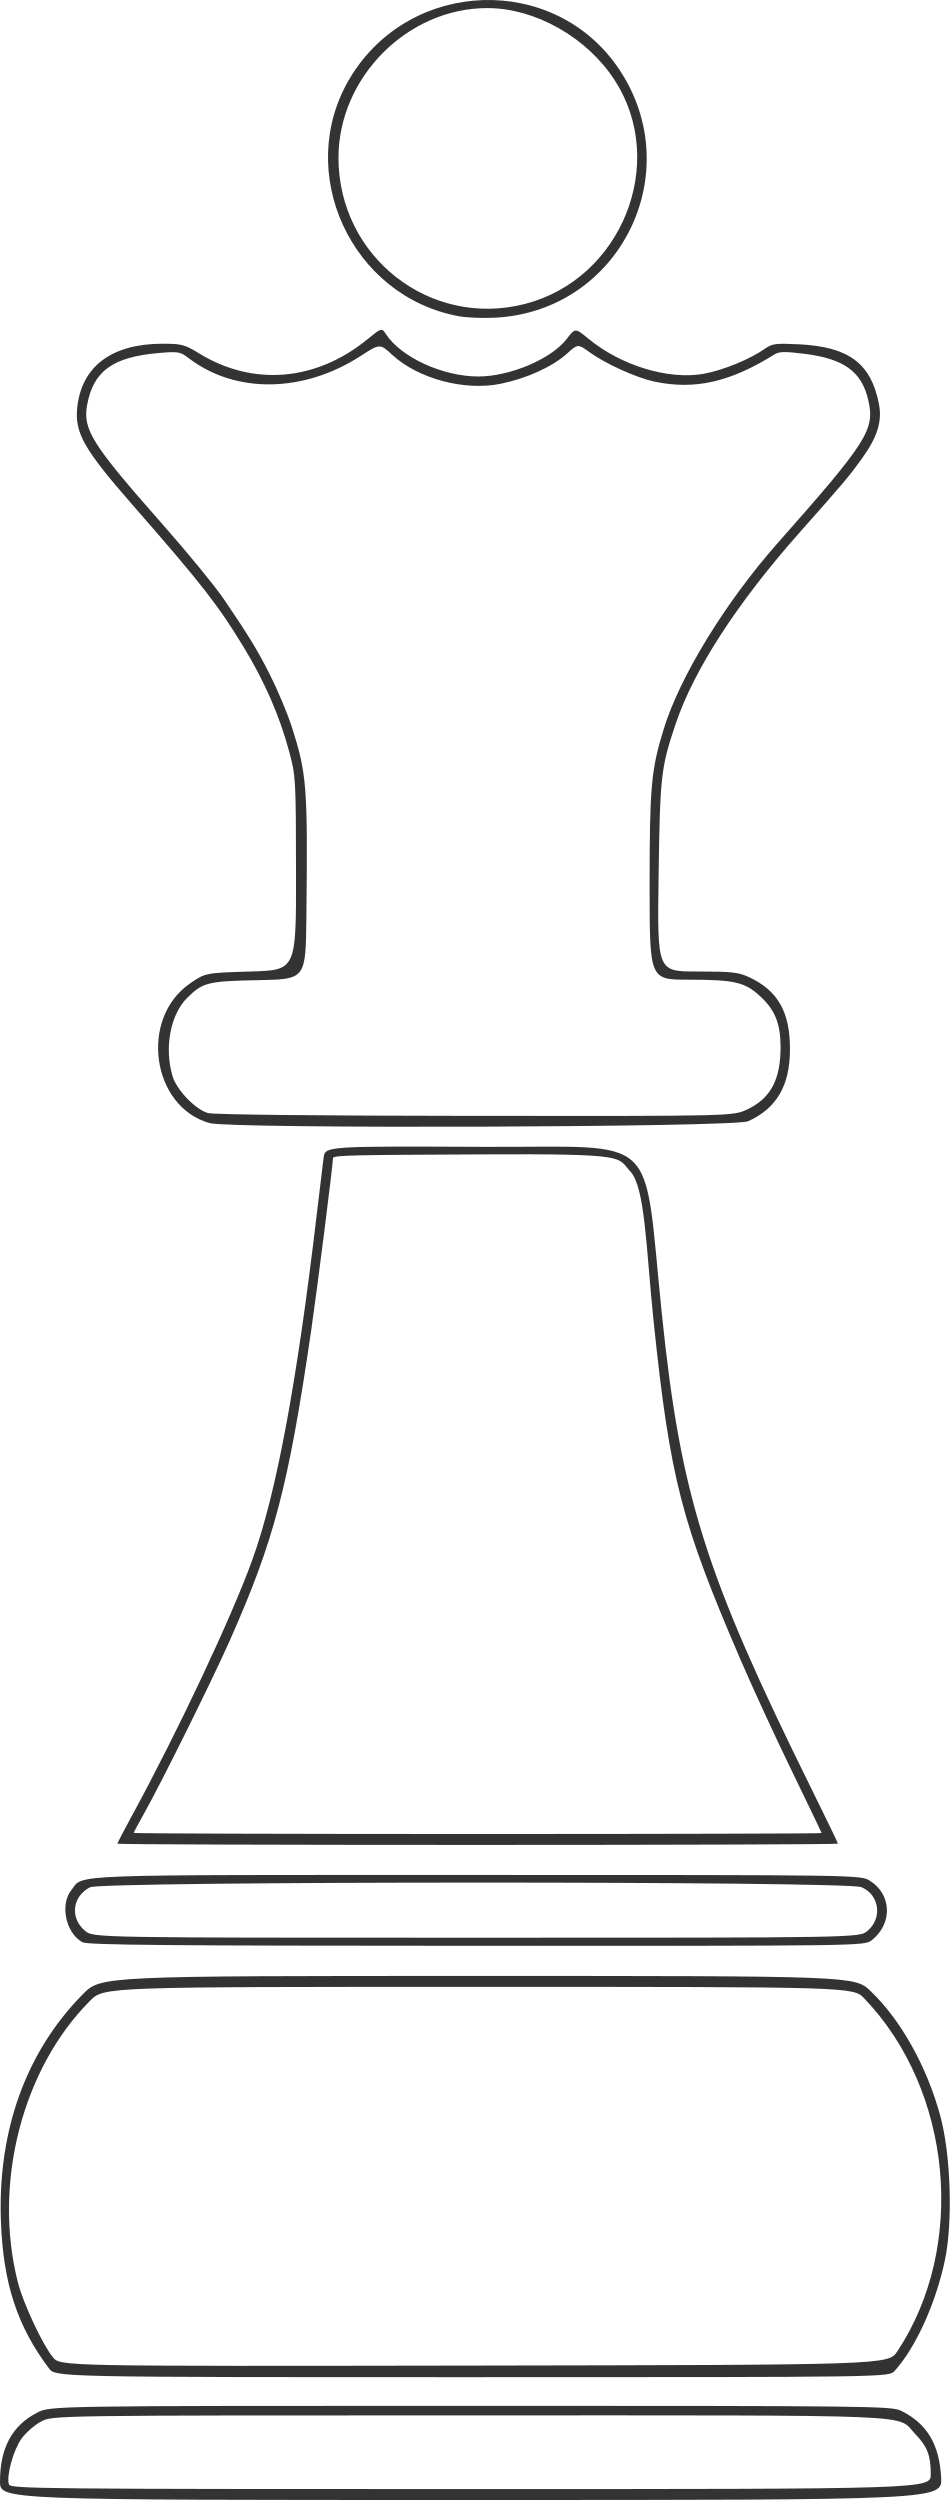
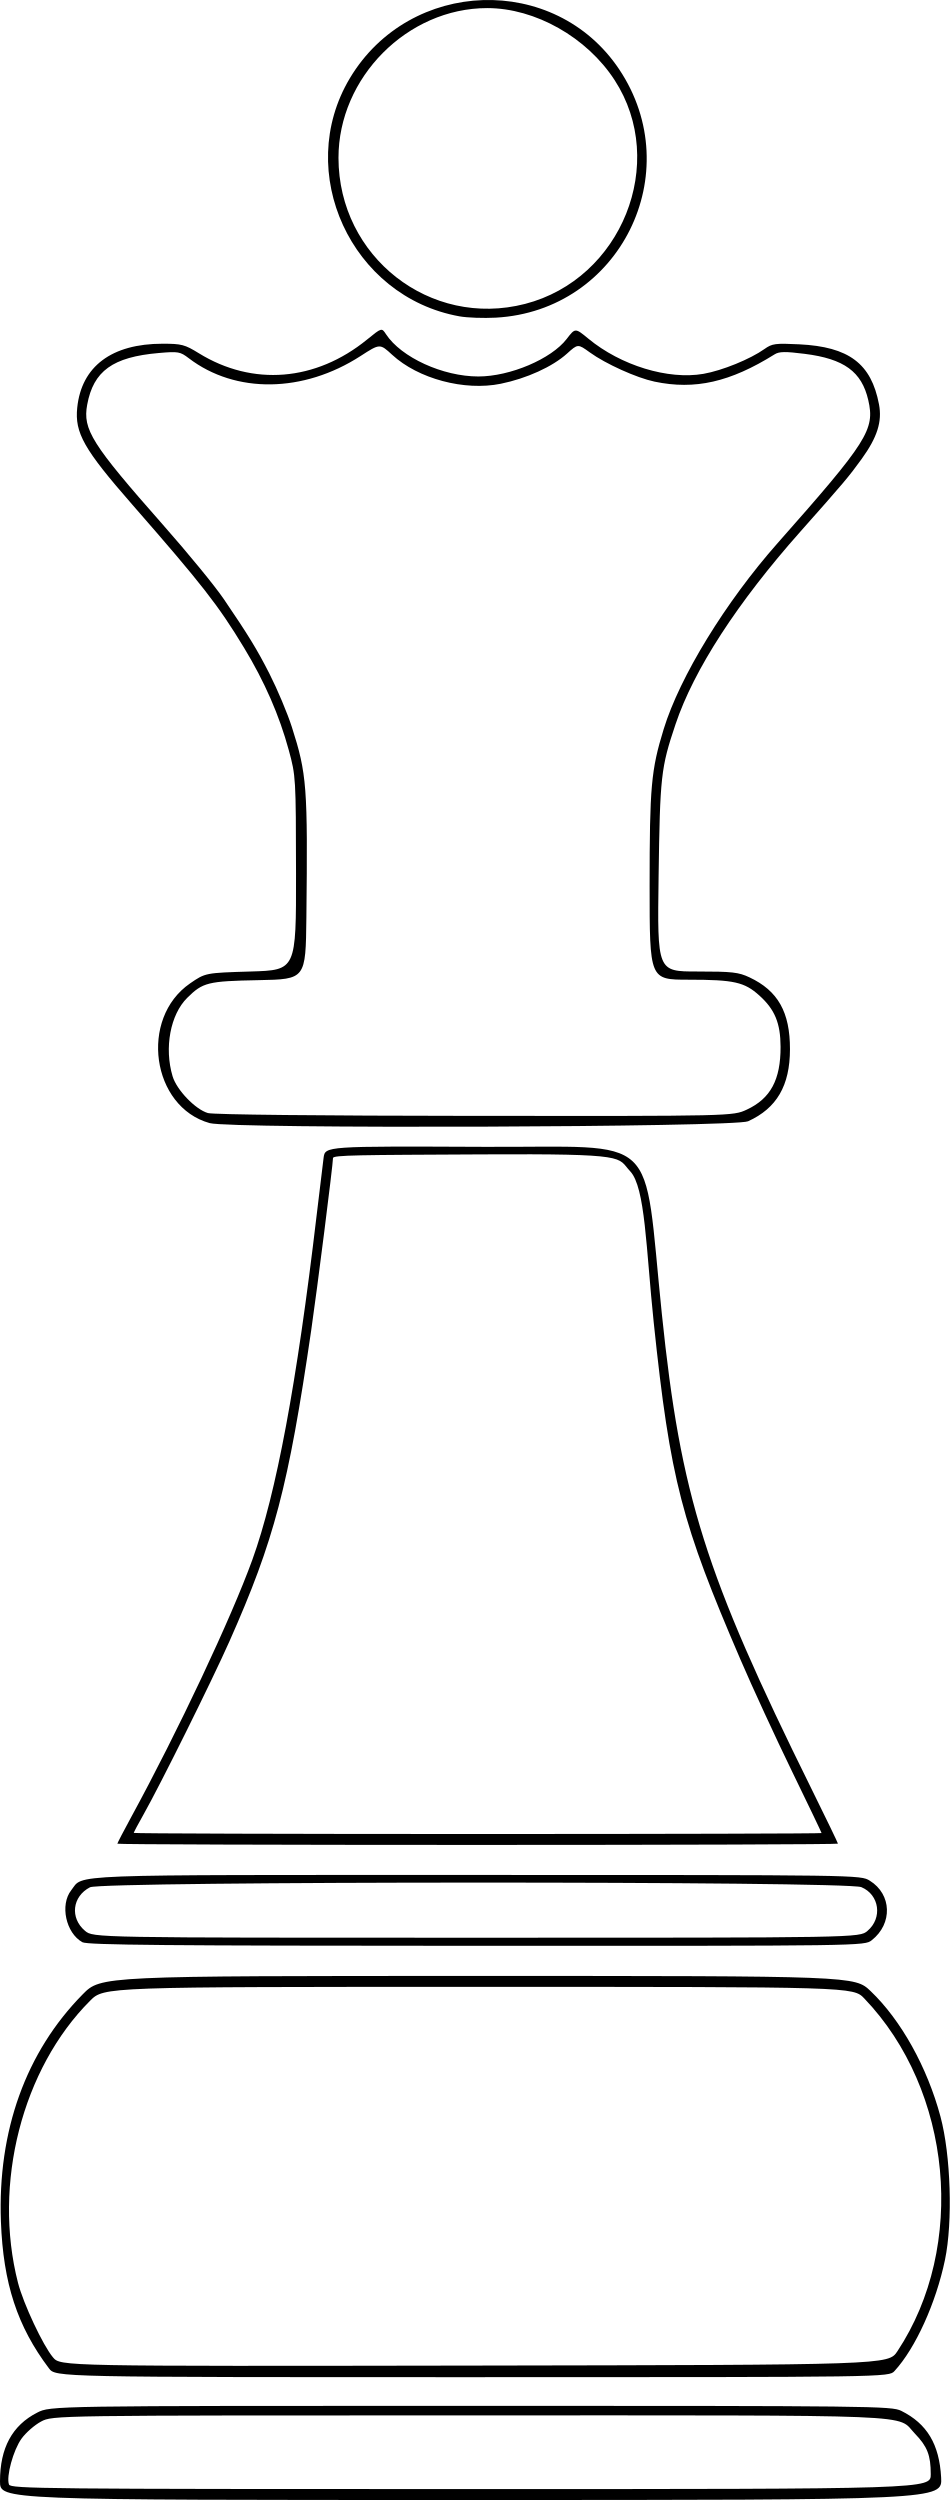
- <svg xmlns="http://www.w3.org/2000/svg" version="1.1" id="svg2" width="401.707" height="1057.351" viewBox="0 0 883.756 2326.173">
-   <style id="style837" />
-   <defs id="defs6" />
-   <g id="layer1" transform="translate(-50.44953,-75.84771)">
-     <path style="fill:#333333;fill-opacity:1;stroke-width:2.54" d="m 50.45,2384.696 c 0,-31.102 11.358,-52.099 34.604,-63.971 12.38,-6.322 12.38,-6.322 403.491,-6.322 373.94,0 391.521,0.204 400.456,4.649 24.02,11.95 35.477,31.078 37.146,62.018 1.13,20.952 1.13,20.952 -437.283,20.952 -438.414,0 -438.414,0 -438.414,-17.325 z m 866.032,-6.636 c 0,-17.697 -3.161,-25.8 -14.754,-37.817 -17.634,-18.279 14.812,-16.951 -414.363,-16.951 -387.862,0 -387.862,0 -398.678,5.72 -5.949,3.146 -14.13,10.295 -18.181,15.886 -7.694,10.621 -14.479,35.441 -11.682,42.73 1.508,3.93 32.41,4.235 429.641,4.235 428.016,0 428.016,0 428.016,-13.803 z M 96.006,2279.526 c -29.473,-39.073 -42.553,-79.03 -44.701,-136.553 -3.154,-84.469 23.239,-157.829 76.068,-211.429 16.896,-17.143 16.896,-17.143 367.635,-17.143 350.739,0 350.739,0 365.57,14.147 28.233,26.93 52.655,70.82 64.955,116.736 9.61,35.875 11.563,97.848 4.199,133.244 -8.353,40.146 -27.481,82.285 -46.978,103.492 -5.254,5.714 -5.254,5.714 -392.905,5.714 -387.651,0 -387.651,0 -393.843,-8.209 z m 789.449,-15.918 c 64.694,-97.664 51.077,-242.762 -30.805,-328.254 -10.338,-10.794 -10.338,-10.794 -358.894,-10.794 -348.557,0 -348.557,0 -361.411,12.855 -63.282,63.282 -90.726,170.522 -67.166,262.456 4.975,19.413 23.336,58.529 32.603,69.459 7.005,8.262 7.005,8.262 392.134,7.619 385.128,-0.643 385.128,-0.643 393.54,-13.341 z M 127.122,1883.03 c -15.391,-8.541 -21.053,-34.814 -10.416,-48.336 11.949,-15.191 -12.664,-14.26 377.128,-14.26 357.287,0 357.287,0 365.902,5.324 20.53,12.688 21.443,39.993 1.851,55.404 -6.742,5.304 -6.742,5.304 -367.67,5.214 -288.668,-0.072 -362.102,-0.742 -366.795,-3.346 z M 857.572,1872.525 c 14.229,-11.973 11.2,-33.701 -5.68,-40.754 -13.693,-5.721 -706.644,-5.591 -717.716,0.134 -16.528,8.547 -18.809,28.579 -4.615,40.523 7.627,6.418 7.627,6.418 364.063,6.418 356.436,0 356.436,0 363.948,-6.321 z m -697.916,-81.165 c 0,-0.626 5.791,-11.768 12.869,-24.762 43.5,-79.854 93.136,-185.295 112.745,-239.498 22.191,-61.339 41.367,-164.046 59.747,-320 2.799,-23.746 5.737,-48.041 6.53,-53.989 1.442,-10.814 1.442,-10.814 149.22,-10.159 166.127,0.737 147.711,-16.573 165.522,155.576 17.556,169.685 40.077,241.189 139.008,441.36 13.659,27.637 24.835,50.78 24.835,51.429 0,0.649 -150.857,1.18 -335.238,1.18 -184.381,0 -335.238,-0.512 -335.238,-1.137 z m 655.238,-9.902 c 0,-0.484 -12.456,-26.485 -27.68,-57.778 -15.224,-31.293 -36.766,-78.04 -47.871,-103.881 -54.444,-126.688 -65.182,-166.075 -80.645,-313.654 -7.171,-68.443 -7.757,-125.531 -21.906,-140.499 -12.395,-13.113 0.822,-16.413 -136.934,-15.688 -115.606,0.608 -139.567,0.59 -139.567,3.435 0,5.834 -14.798,122.81 -20.288,160.374 -21.276,145.573 -34.35,195.291 -76.075,289.309 -16.22,36.547 -64.386,133.606 -80.093,161.394 -4.917,8.699 -8.94,16.278 -8.94,16.843 0,0.564 144,1.026 320,1.026 176,0 320,-0.396 320,-0.881 z M 245.568,1120.869 c -54.136,-15.059 -65.686,-97.322 -18.254,-130.005 14.217,-9.796 14.217,-9.796 56.454,-11.066 42.237,-1.27 42.237,-1.27 42.121,-91.428 C 325.773,799.283 325.693,797.921 319.141,773.806 310.356,741.47 296.627,710.071 277.438,678.427 253.391,638.77 238.548,619.765 173.4,545.215 c -44.92,-51.402 -53.514,-66.556 -51.085,-90.084 3.963,-38.393 32.1,-59.459 79.418,-59.459 17.699,0 20.624,0.768 33.731,8.858 50.123,30.938 108.759,26.168 156.516,-12.731 13.619,-11.093 13.619,-11.093 17.609,-5.004 14.157,21.607 52.917,39.353 85.951,39.353 29.536,0 67.935,-16.313 82.208,-34.925 7.934,-10.345 7.934,-10.345 20.138,-0.261 30.235,24.985 74.279,38.449 107.085,32.736 17.419,-3.033 43.567,-13.675 56.86,-23.141 7.06,-5.027 10.072,-5.43 32.328,-4.328 46.224,2.289 66.955,17.898 74.162,55.837 3.055,16.086 -1.57,30.657 -16.141,50.845 -11.837,16.401 -16.867,22.364 -56.933,67.499 -58.773,66.209 -99.194,128.565 -116.224,179.297 -13.632,40.609 -14.456,48.019 -15.769,141.838 -1.236,88.254 -1.236,88.254 35.864,88.254 32.612,0 38.498,0.657 48.66,5.434 26.57,12.49 37.777,32.379 37.719,66.947 -0.056,33.807 -12.304,54.847 -38.991,66.984 -12.341,5.613 -481.155,7.209 -500.94,1.705 z m 499.782,-12.568 c 22.082,-10.282 31.488,-27.781 31.393,-58.405 -0.068,-22.034 -5.315,-34.751 -19.685,-47.706 -13.978,-12.602 -23.541,-14.741 -65.974,-14.758 -36.19,-0.014 -36.19,-0.014 -36.19,-87.353 0,-92.105 1.408,-107.786 13.092,-145.805 15.016,-48.86 57.578,-118.322 106.13,-173.206 83.634,-94.541 90.569,-105.483 84.237,-132.913 -6.122,-26.521 -22.482,-38.435 -59.13,-43.061 -18.154,-2.291 -23.744,-2.202 -27.988,0.449 -41.42,25.867 -74.134,33.301 -111.771,25.397 -16.645,-3.495 -45.477,-16.517 -60.224,-27.2 -11.079,-8.026 -11.079,-8.026 -21.208,1.126 -13.509,12.205 -37.531,23.135 -61.658,28.055 -33.74,6.881 -76.794,-4.609 -101.049,-26.967 -11.38,-10.49 -11.38,-10.49 -29.362,1.143 -53.199,34.414 -116.338,35.257 -159.767,2.132 -8.141,-6.21 -9.772,-6.495 -28.067,-4.907 -42.762,3.711 -60.744,16.693 -66.539,48.039 -4.28,23.152 4.168,36.573 70.034,111.266 24.12,27.353 48.696,57.347 57.081,69.668 22.793,33.489 30.931,46.797 42.423,69.369 7.381,14.497 16.787,36.869 20.902,49.717 13.945,43.535 14.842,55.298 13.5,177.049 -0.635,57.568 -0.635,57.568 -44.444,58.421 -47.388,0.923 -51.855,2.03 -66.448,16.474 -15.704,15.543 -21.488,46.567 -13.603,72.957 3.807,12.743 21.22,30.871 32.879,34.23 5.089,1.466 103.756,2.513 248.442,2.636 240,0.204 240,0.204 252.996,-5.847 z M 477.983,370.195 C 377.218,352.108 323.747,235.877 376.021,148.558 431.843,55.311 566.732,50.876 626.556,140.32 c 64.417,96.312 0.586,224.795 -114.811,231.099 -11.363,0.621 -26.556,0.07 -33.762,-1.223 z m 60.989,-11.563 c 89.932,-23.187 133.234,-131.324 83.38,-208.223 -25.851,-39.874 -73.887,-67.03 -118.569,-67.03 -74.273,0 -138.486,64.695 -138.383,139.42 0.127,92.019 85.222,158.612 173.572,135.833 z" id="path839-0" />
-   </g>
+ <svg xmlns="http://www.w3.org/2000/svg" width="401.707" height="1057.351" viewBox="0 0 883.756 2326.173">
+   <path style="fill:currentColor" d="m 0,2308.848 c 0,-31.102 11.358,-52.099 34.604,-63.971 12.38,-6.322 12.38,-6.322 403.491,-6.322 373.94,0 391.521,0.204 400.456,4.649 24.02,11.95 35.477,31.078 37.146,62.018 1.13,20.952 1.13,20.952 -437.283,20.952 C 0,2326.173 0,2326.173 0,2308.848 Z m 866.032,-6.636 c 0,-17.697 -3.161,-25.8 -14.754,-37.817 -17.634,-18.279 14.812,-16.951 -414.363,-16.951 -387.862,0 -387.862,0 -398.678,5.72 -5.949,3.146 -14.13,10.295 -18.181,15.886 -7.694,10.621 -14.479,35.441 -11.682,42.73 1.508,3.93 32.41,4.235 429.641,4.235 428.016,0 428.016,0 428.016,-13.803 z M 45.557,2203.679 C 16.084,2164.605 3.004,2124.648 0.856,2067.126 c -3.154,-84.469 23.239,-157.829 76.068,-211.429 16.896,-17.143 16.896,-17.143 367.635,-17.143 350.739,0 350.739,0 365.57,14.147 28.233,26.93 52.655,70.82 64.955,116.736 9.61,35.875 11.563,97.848 4.199,133.244 -8.353,40.146 -27.481,82.285 -46.978,103.492 -5.254,5.714 -5.254,5.714 -392.905,5.714 -387.651,0 -387.651,0 -393.843,-8.209 z m 789.449,-15.918 c 64.694,-97.664 51.077,-242.762 -30.805,-328.254 -10.338,-10.794 -10.338,-10.794 -358.894,-10.794 -348.557,0 -348.557,0 -361.411,12.855 -63.282,63.282 -90.726,170.522 -67.166,262.456 4.975,19.413 23.336,58.529 32.603,69.459 7.005,8.262 7.005,8.262 392.134,7.619 385.128,-0.643 385.128,-0.643 393.54,-13.341 z M 76.672,1807.182 c -15.391,-8.541 -21.053,-34.814 -10.416,-48.336 11.949,-15.191 -12.664,-14.26 377.128,-14.26 357.287,0 357.287,0 365.902,5.324 20.53,12.688 21.443,39.993 1.851,55.404 -6.742,5.304 -6.742,5.304 -367.67,5.214 -288.668,-0.072 -362.102,-0.742 -366.795,-3.346 z m 730.45,-10.505 c 14.229,-11.973 11.2,-33.701 -5.68,-40.754 -13.693,-5.721 -706.644,-5.591 -717.716,0.134 -16.528,8.547 -18.809,28.579 -4.615,40.523 7.627,6.418 7.627,6.418 364.063,6.418 356.436,0 356.436,0 363.948,-6.321 z M 109.206,1715.512 c 0,-0.626 5.791,-11.768 12.869,-24.762 43.5,-79.854 93.136,-185.295 112.745,-239.498 22.191,-61.339 41.367,-164.046 59.747,-320 2.799,-23.746 5.737,-48.041 6.53,-53.989 1.442,-10.814 1.442,-10.814 149.22,-10.159 166.127,0.737 147.711,-16.573 165.522,155.576 17.556,169.685 40.077,241.189 139.008,441.36 13.659,27.637 24.835,50.78 24.835,51.429 0,0.649 -150.857,1.18 -335.238,1.18 -184.381,0 -335.238,-0.512 -335.238,-1.137 z m 655.238,-9.902 c 0,-0.484 -12.456,-26.485 -27.68,-57.778 -15.224,-31.293 -36.766,-78.04 -47.871,-103.881 -54.444,-126.688 -65.182,-166.075 -80.645,-313.654 -7.171,-68.443 -7.757,-125.531 -21.906,-140.499 -12.395,-13.113 0.822,-16.413 -136.934,-15.688 -115.606,0.608 -139.567,0.59 -139.567,3.435 0,5.834 -14.798,122.81 -20.288,160.374 -21.276,145.573 -34.35,195.291 -76.075,289.309 -16.22,36.547 -64.386,133.606 -80.093,161.394 -4.917,8.699 -8.94,16.278 -8.94,16.843 0,0.564 144,1.026 320,1.026 176,0 320,-0.396 320,-0.881 z M 195.118,1045.022 c -54.136,-15.059 -65.686,-97.322 -18.254,-130.005 14.217,-9.796 14.217,-9.796 56.454,-11.066 42.237,-1.27 42.237,-1.27 42.121,-91.428 -0.115,-89.088 -0.195,-90.449 -6.747,-114.564 -8.786,-32.336 -22.514,-63.735 -41.703,-95.379 C 202.941,562.922 188.099,543.917 122.951,469.368 78.031,417.965 69.437,402.811 71.865,379.283 c 3.963,-38.393 32.1,-59.459 79.418,-59.459 17.699,0 20.624,0.768 33.731,8.858 50.123,30.938 108.759,26.168 156.516,-12.731 13.619,-11.093 13.619,-11.093 17.609,-5.004 14.157,21.607 52.917,39.353 85.951,39.353 29.536,0 67.935,-16.313 82.208,-34.925 7.934,-10.345 7.934,-10.345 20.138,-0.261 30.235,24.985 74.279,38.449 107.085,32.736 17.419,-3.033 43.567,-13.675 56.86,-23.141 7.06,-5.027 10.072,-5.43 32.328,-4.328 46.224,2.289 66.955,17.898 74.162,55.837 3.055,16.086 -1.57,30.657 -16.141,50.845 -11.837,16.401 -16.867,22.364 -56.933,67.499 -58.773,66.209 -99.194,128.565 -116.224,179.297 -13.632,40.609 -14.456,48.019 -15.769,141.838 -1.236,88.254 -1.236,88.254 35.864,88.254 32.612,0 38.498,0.657 48.66,5.434 26.57,12.49 37.777,32.379 37.719,66.947 -0.056,33.807 -12.304,54.847 -38.991,66.984 -12.341,5.613 -481.155,7.209 -500.94,1.705 z m 499.782,-12.568 c 22.082,-10.282 31.488,-27.781 31.393,-58.405 -0.068,-22.034 -5.315,-34.751 -19.685,-47.706 -13.978,-12.602 -23.541,-14.741 -65.974,-14.758 -36.19,-0.014 -36.19,-0.014 -36.19,-87.353 0,-92.105 1.408,-107.786 13.092,-145.805 15.016,-48.86 57.578,-118.322 106.13,-173.206 83.634,-94.541 90.569,-105.483 84.237,-132.913 -6.122,-26.521 -22.482,-38.435 -59.13,-43.061 -18.154,-2.291 -23.744,-2.202 -27.988,0.449 -41.42,25.867 -74.134,33.301 -111.771,25.397 -16.645,-3.495 -45.477,-16.517 -60.224,-27.2 -11.079,-8.026 -11.079,-8.026 -21.208,1.126 -13.509,12.205 -37.531,23.135 -61.658,28.055 -33.74,6.881 -76.794,-4.609 -101.049,-26.967 -11.38,-10.49 -11.38,-10.49 -29.362,1.143 -53.199,34.414 -116.338,35.257 -159.767,2.132 -8.141,-6.21 -9.772,-6.495 -28.067,-4.907 -42.762,3.711 -60.744,16.693 -66.539,48.039 -4.28,23.152 4.168,36.573 70.034,111.266 24.12,27.353 48.696,57.347 57.081,69.668 22.793,33.489 30.931,46.797 42.423,69.369 7.381,14.497 16.787,36.869 20.902,49.717 13.945,43.535 14.842,55.298 13.5,177.049 -0.635,57.568 -0.635,57.568 -44.444,58.421 -47.388,0.923 -51.855,2.03 -66.448,16.474 -15.704,15.543 -21.488,46.567 -13.603,72.957 3.807,12.743 21.22,30.871 32.879,34.23 5.089,1.466 103.756,2.513 248.442,2.636 240,0.204 240,0.204 252.996,-5.847 z M 427.533,294.348 C 326.768,276.26 273.298,160.029 325.571,72.71 c 55.822,-93.246 190.711,-97.681 250.535,-8.238 64.417,96.312 0.586,224.795 -114.811,231.099 -11.363,0.621 -26.556,0.07 -33.762,-1.223 z M 488.522,282.785 C 578.455,259.598 621.756,151.46 571.902,74.561 546.051,34.687 498.015,7.531 453.333,7.531 c -74.273,0 -138.486,64.695 -138.383,139.42 0.127,92.019 85.222,158.612 173.572,135.833 z" />
</svg>
